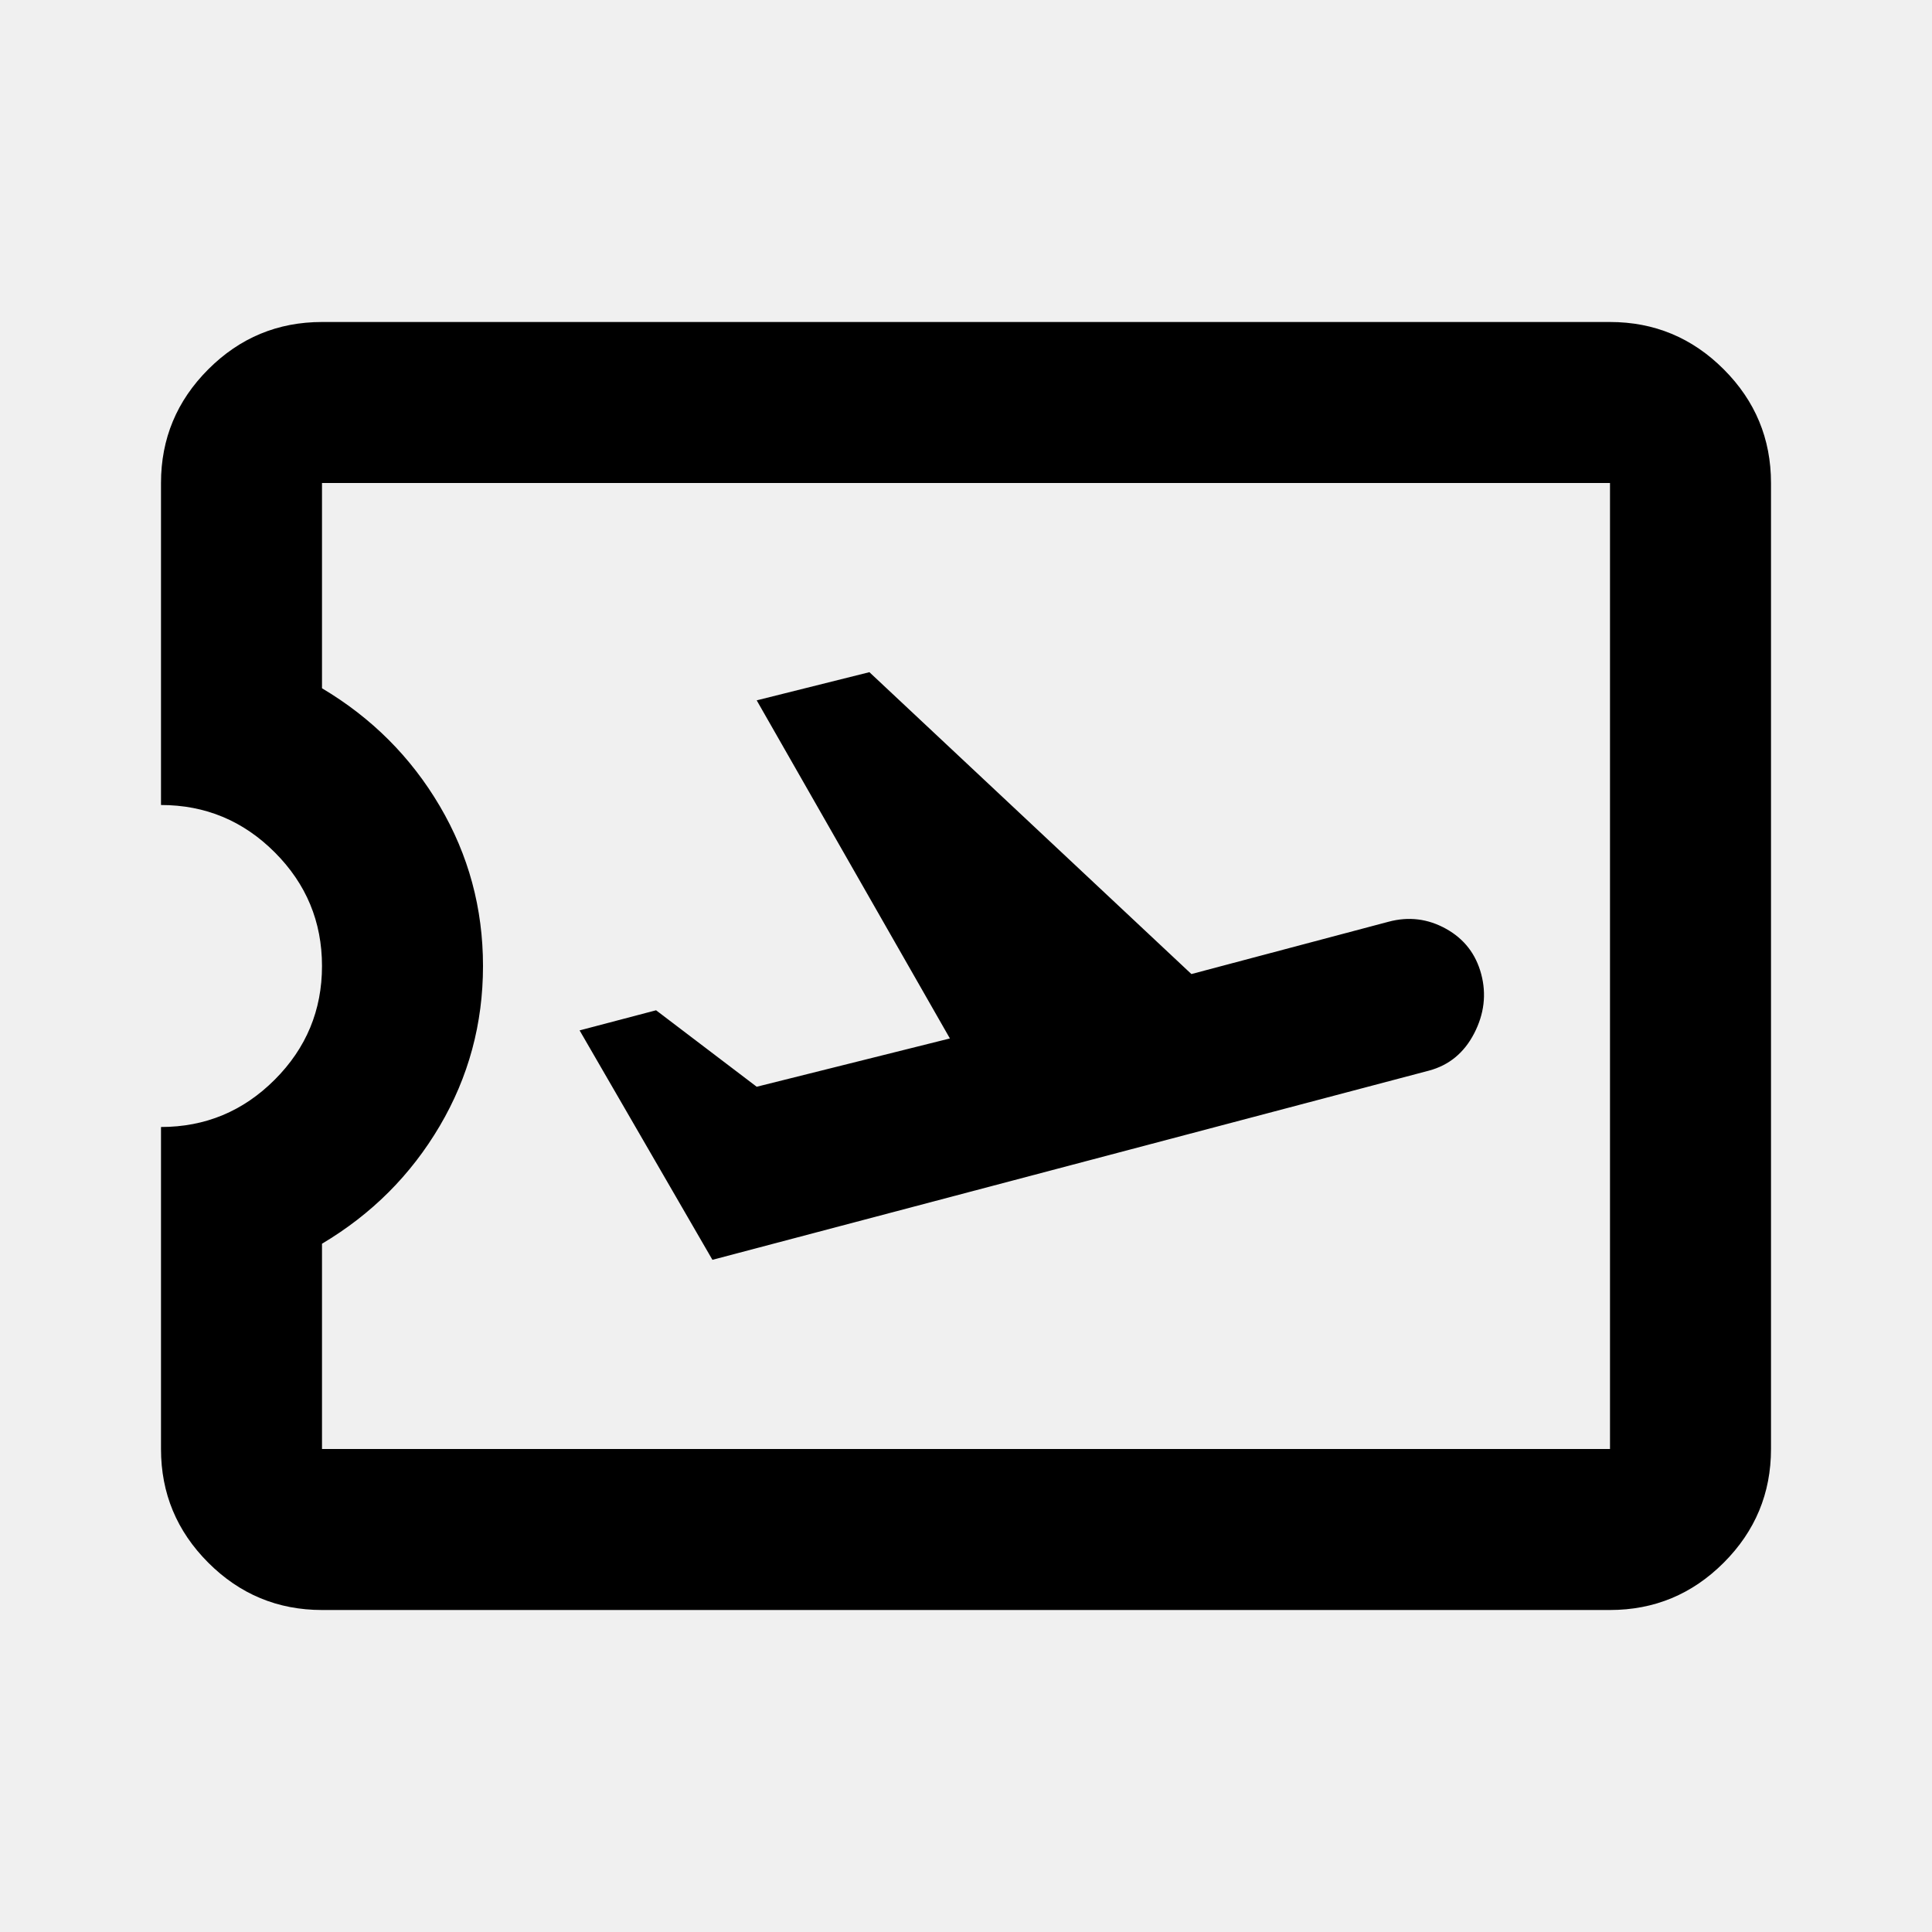
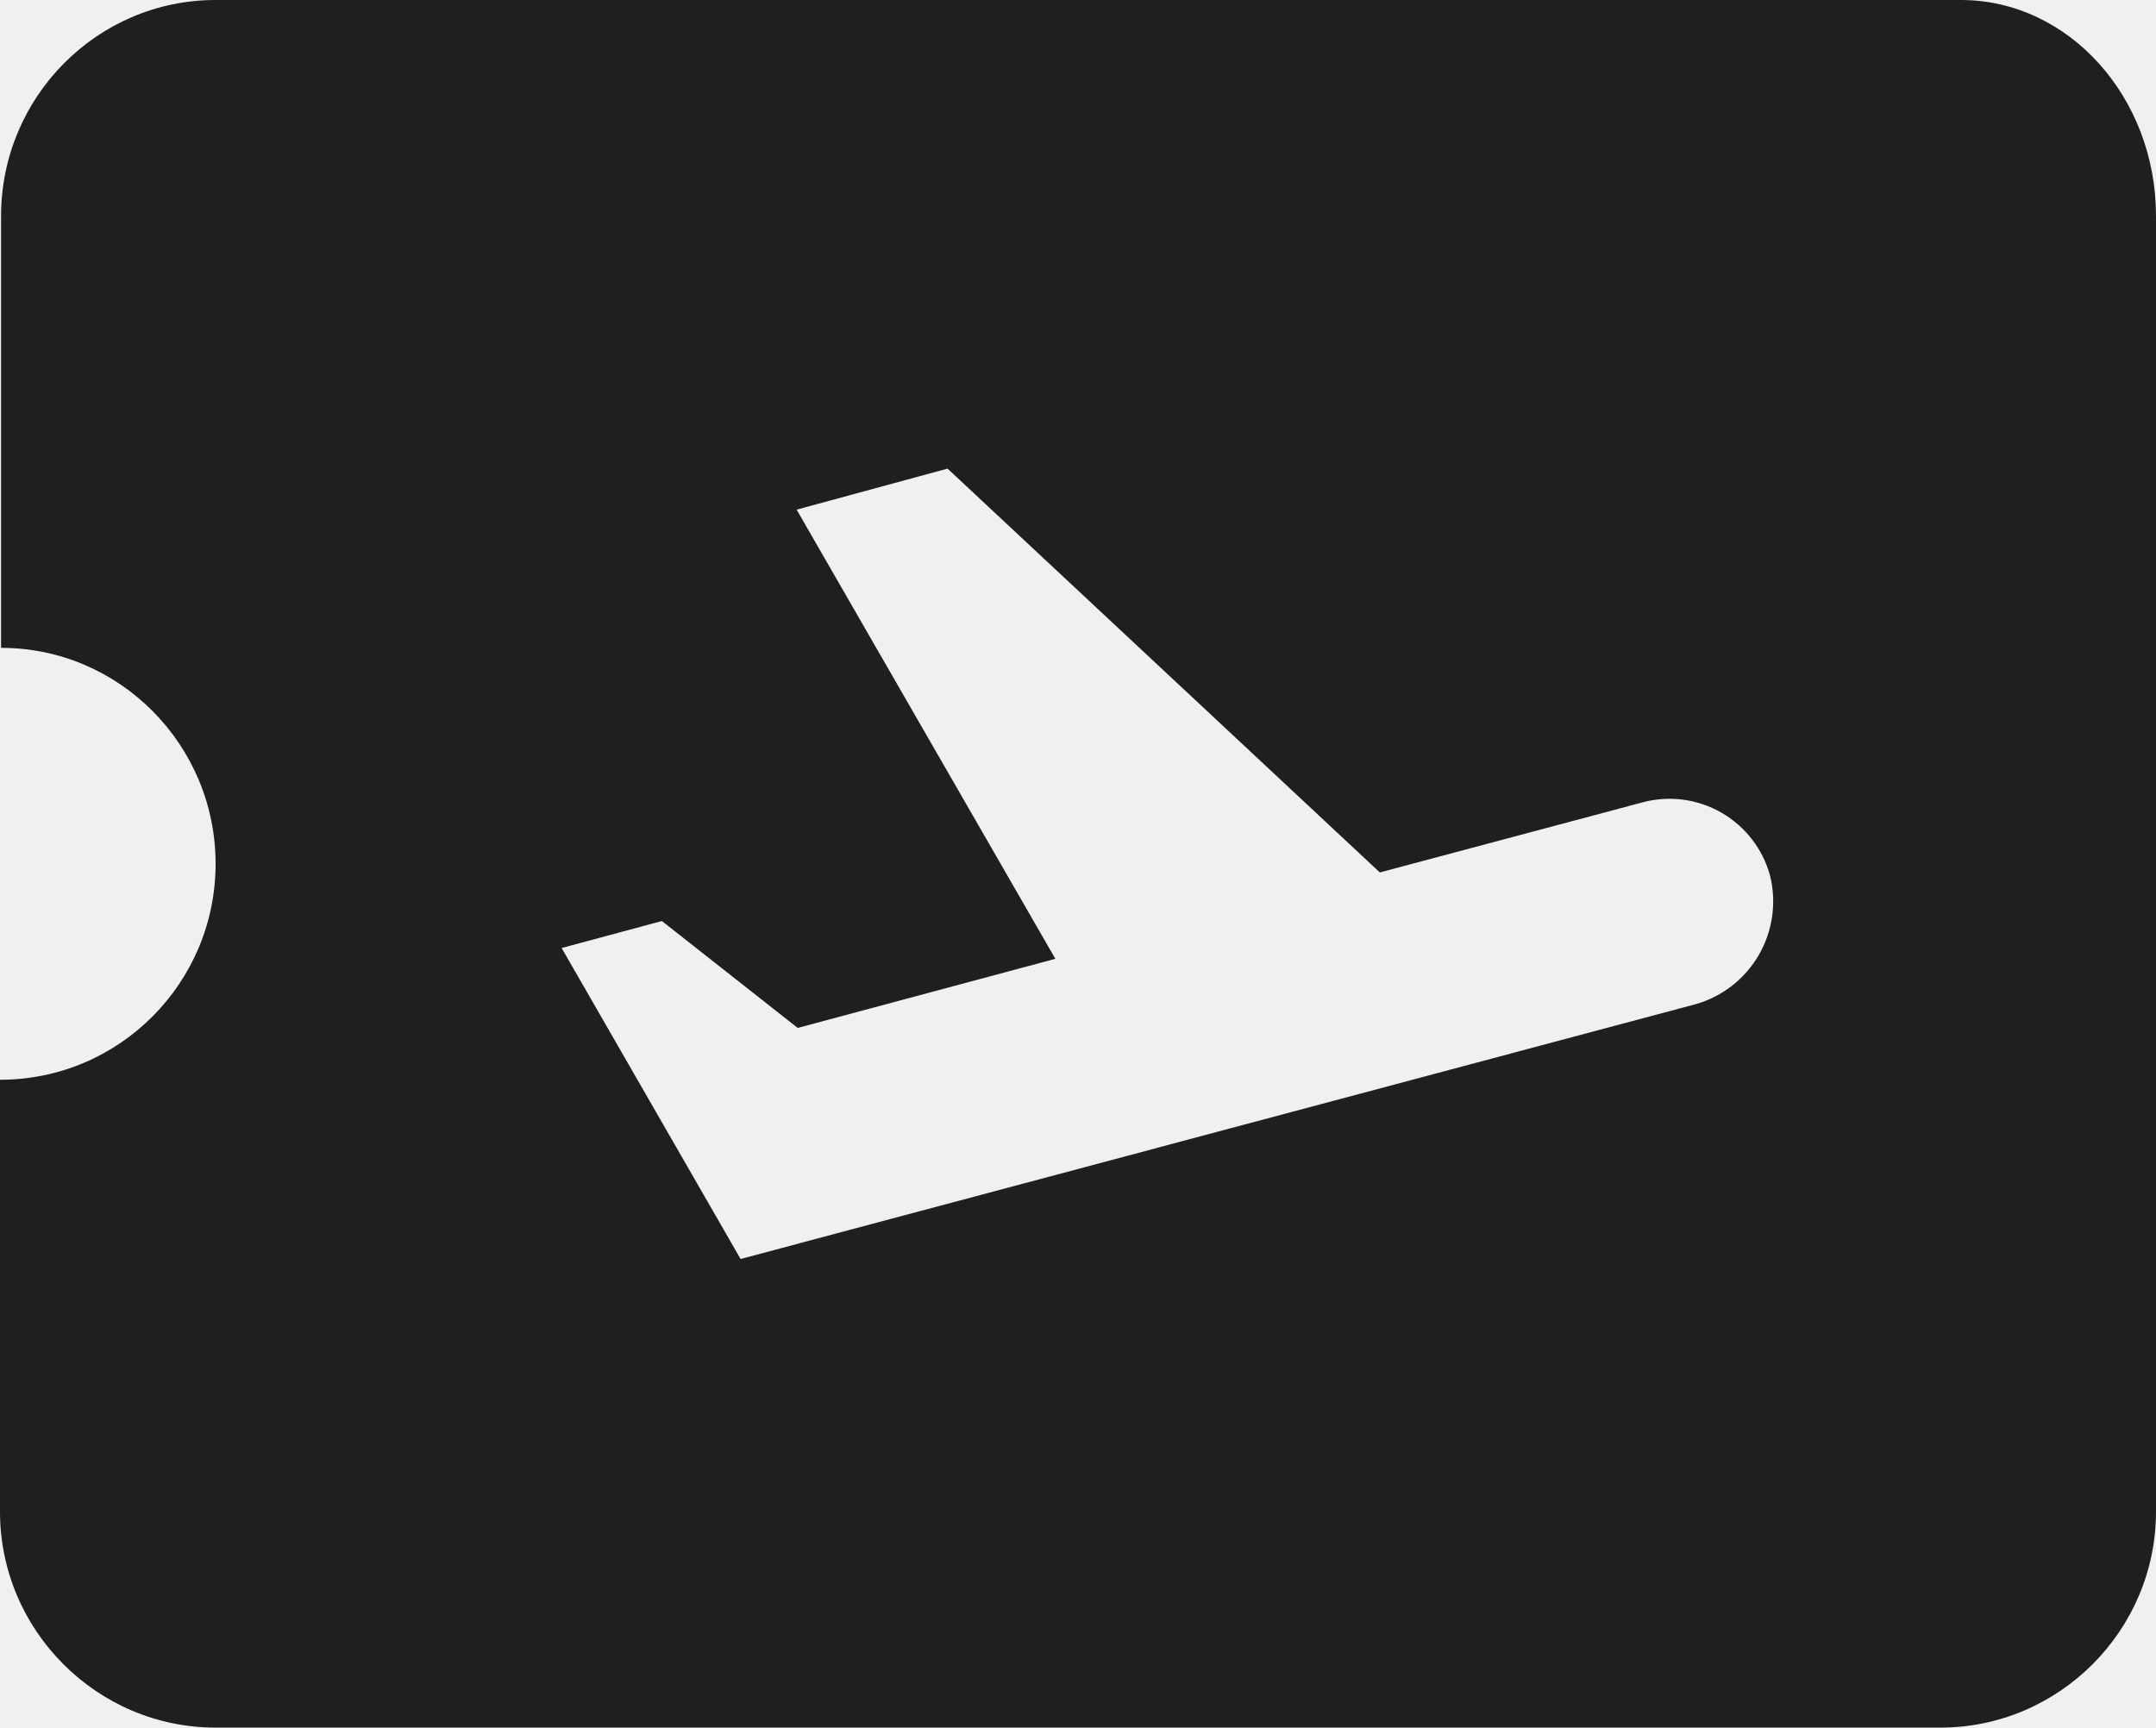
- <svg xmlns="http://www.w3.org/2000/svg" height="24px" viewBox="0 -960 960 960" width="24px">
+ <svg xmlns="http://www.w3.org/2000/svg" width="282" height="226" viewBox="0 0 282 226" fill="none">
  <style>
path {
-   fill: oklch(0.145 0 0);
+   fill: #1f1f1f;
}
@media (prefers-color-scheme: dark) {
  path {
    fill: white;
  }
}
</style>
-   <path d="m354-334 356-94q15-4 22.5-18.5T736-476q-4-15-17.5-22.5T690-502l-98 26-160-150-56 14 96 168-96 24-50-38-38 10 66 114Zm446 174H160q-33 0-56.5-23.5T80-240v-160q33 0 56.5-23.5T160-480q0-33-23.5-56.5T80-560v-160q0-33 23.5-56.5T160-800h640q33 0 56.5 23.5T880-720v480q0 33-23.5 56.5T800-160Zm0-80v-480H160v102q37 22 58.5 58.5T240-480q0 43-21.5 79.5T160-342v102h640ZM480-480Z" />
+   <path d="M256.479 0H28.2C12.69 0 0.141 12.713 0.141 28.25V84.75C15.651 84.75 28.2 97.463 28.2 113C28.2 128.538 15.651 141.25 0 141.25V197.75C0 213.288 12.69 226 28.2 226H253.8C269.31 226 282 213.288 282 197.75V28.25C282 12.713 270.579 0 256.479 0ZM221.793 131.363L96.867 164.697L73.461 124.017L86.574 120.486L104.34 134.47L138.039 125.43L104.199 66.67L123.939 61.303L180.48 114.13L214.884 104.949C218.361 104.028 222.061 104.52 225.177 106.319C228.294 108.118 230.574 111.078 231.522 114.554C232.391 118.072 231.863 121.792 230.048 124.927C228.233 128.063 225.273 130.37 221.793 131.363Z" />
</svg>
